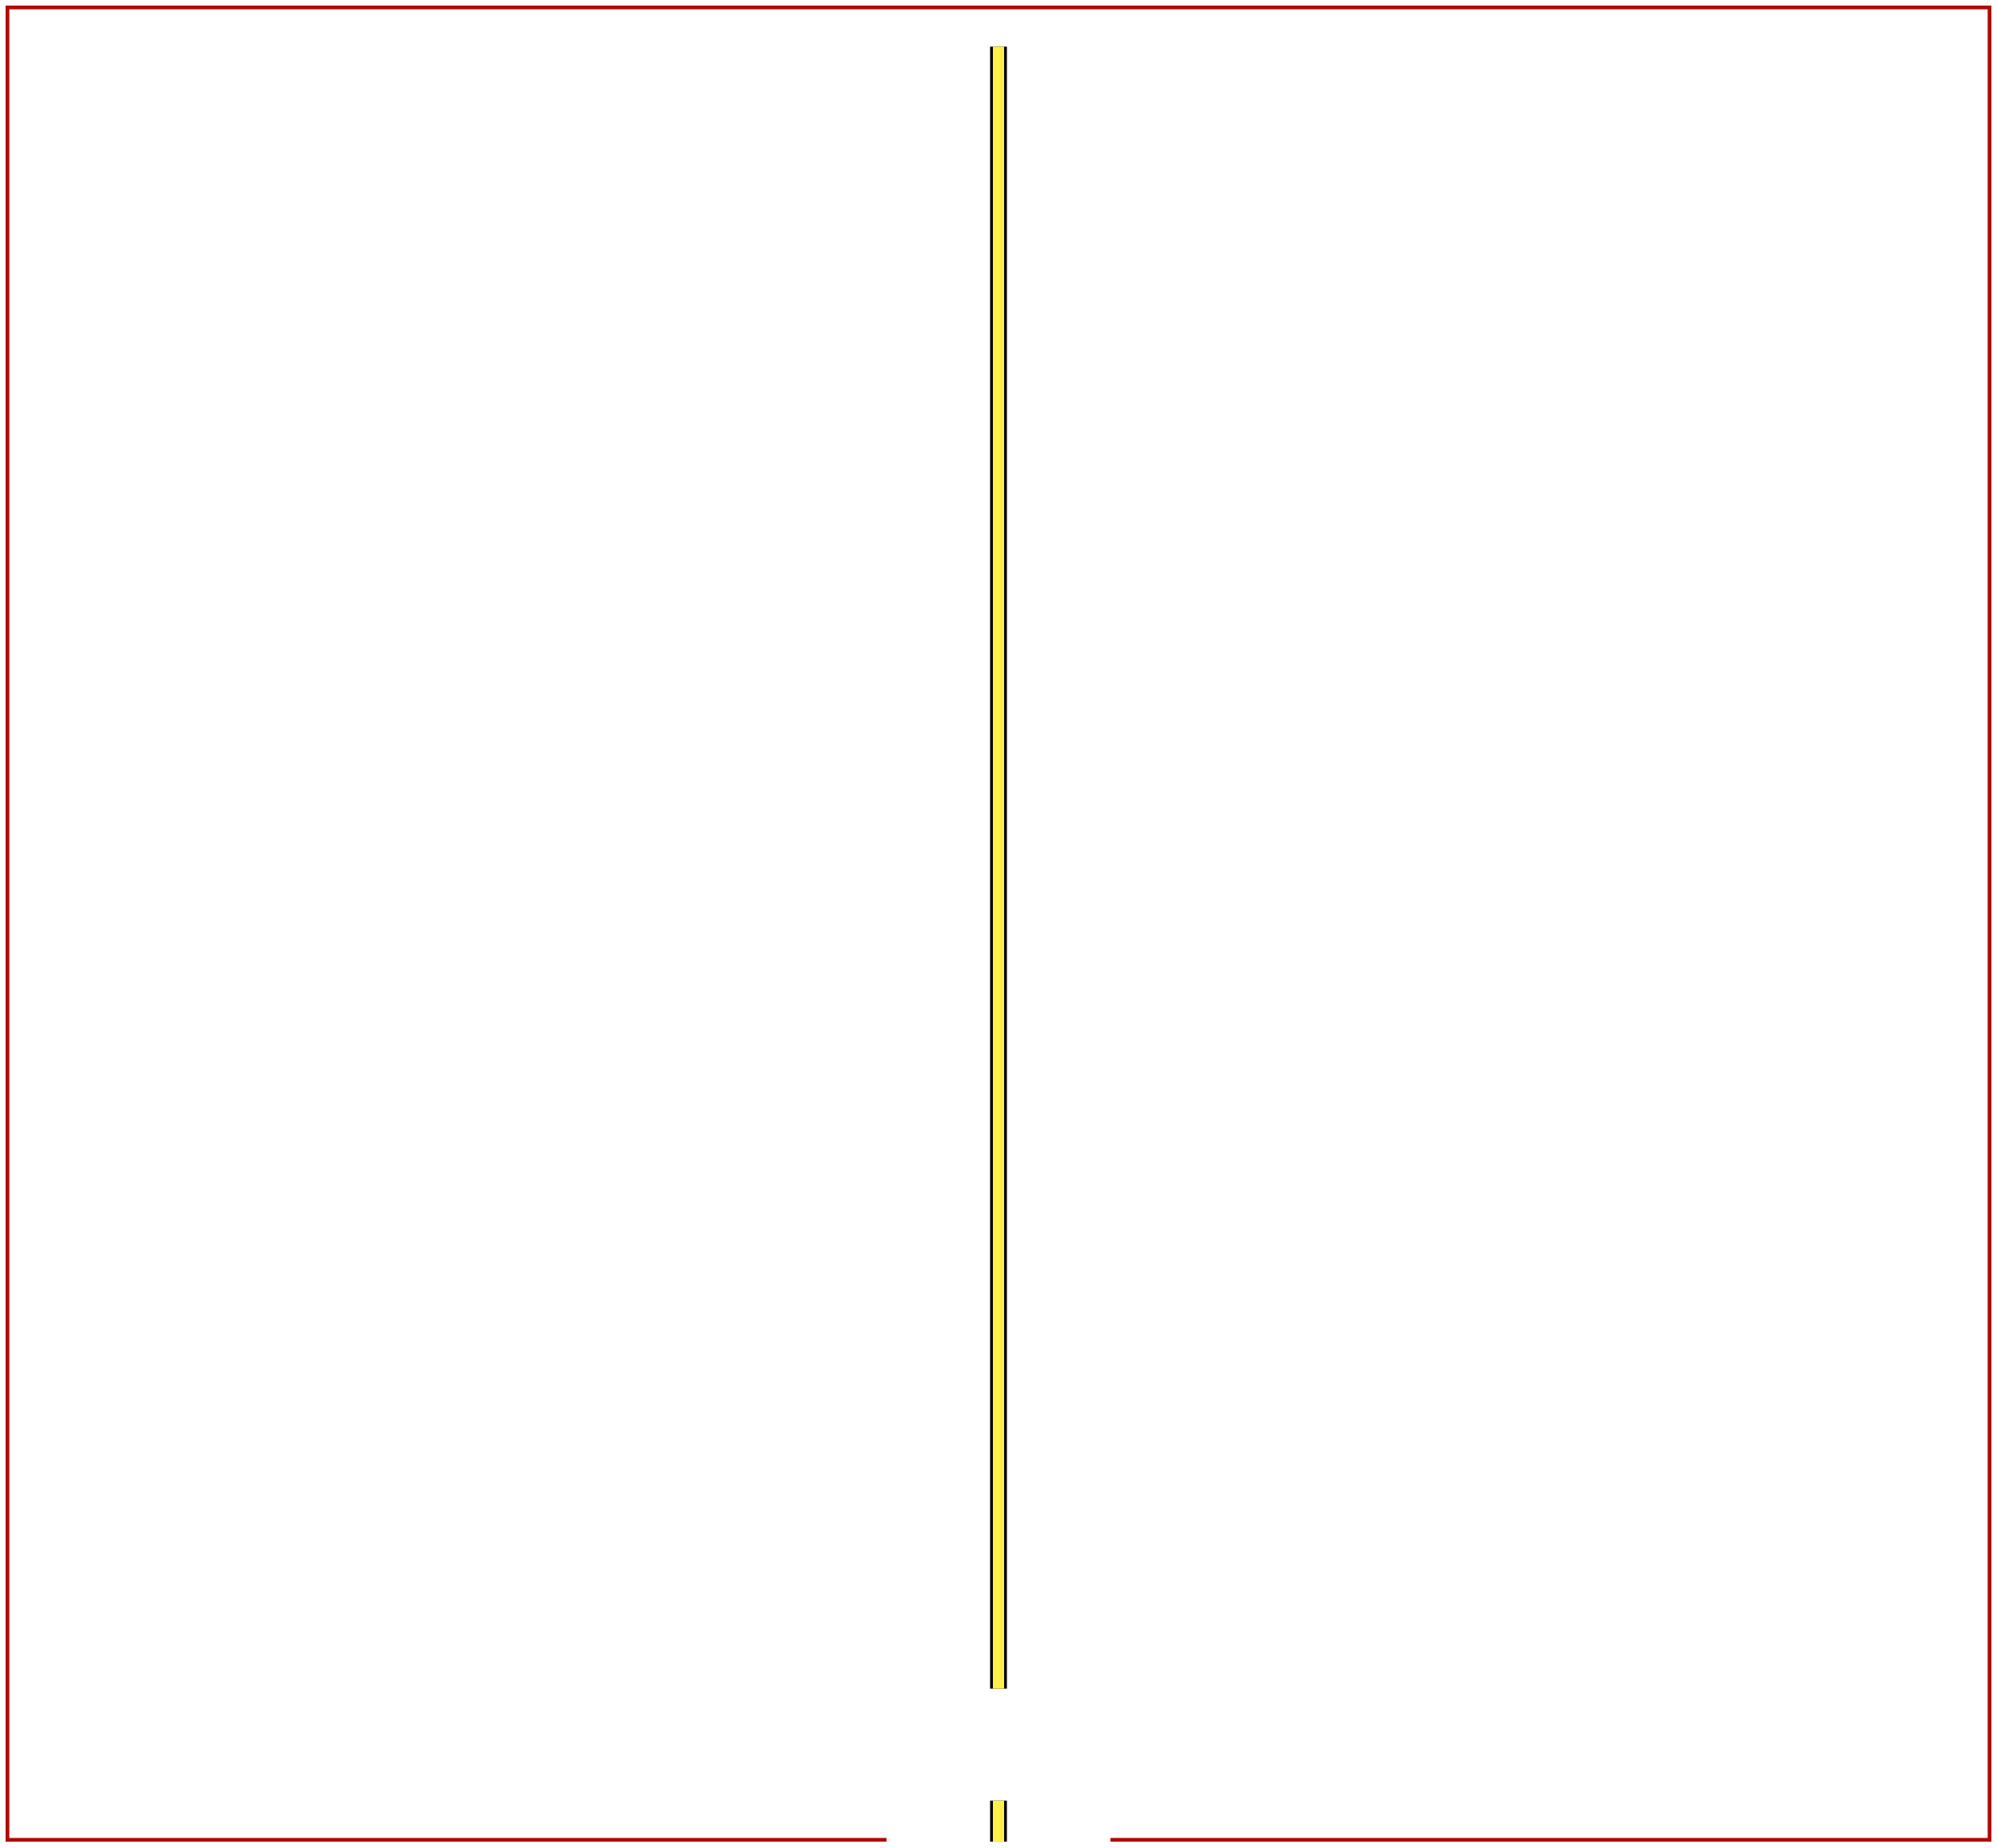
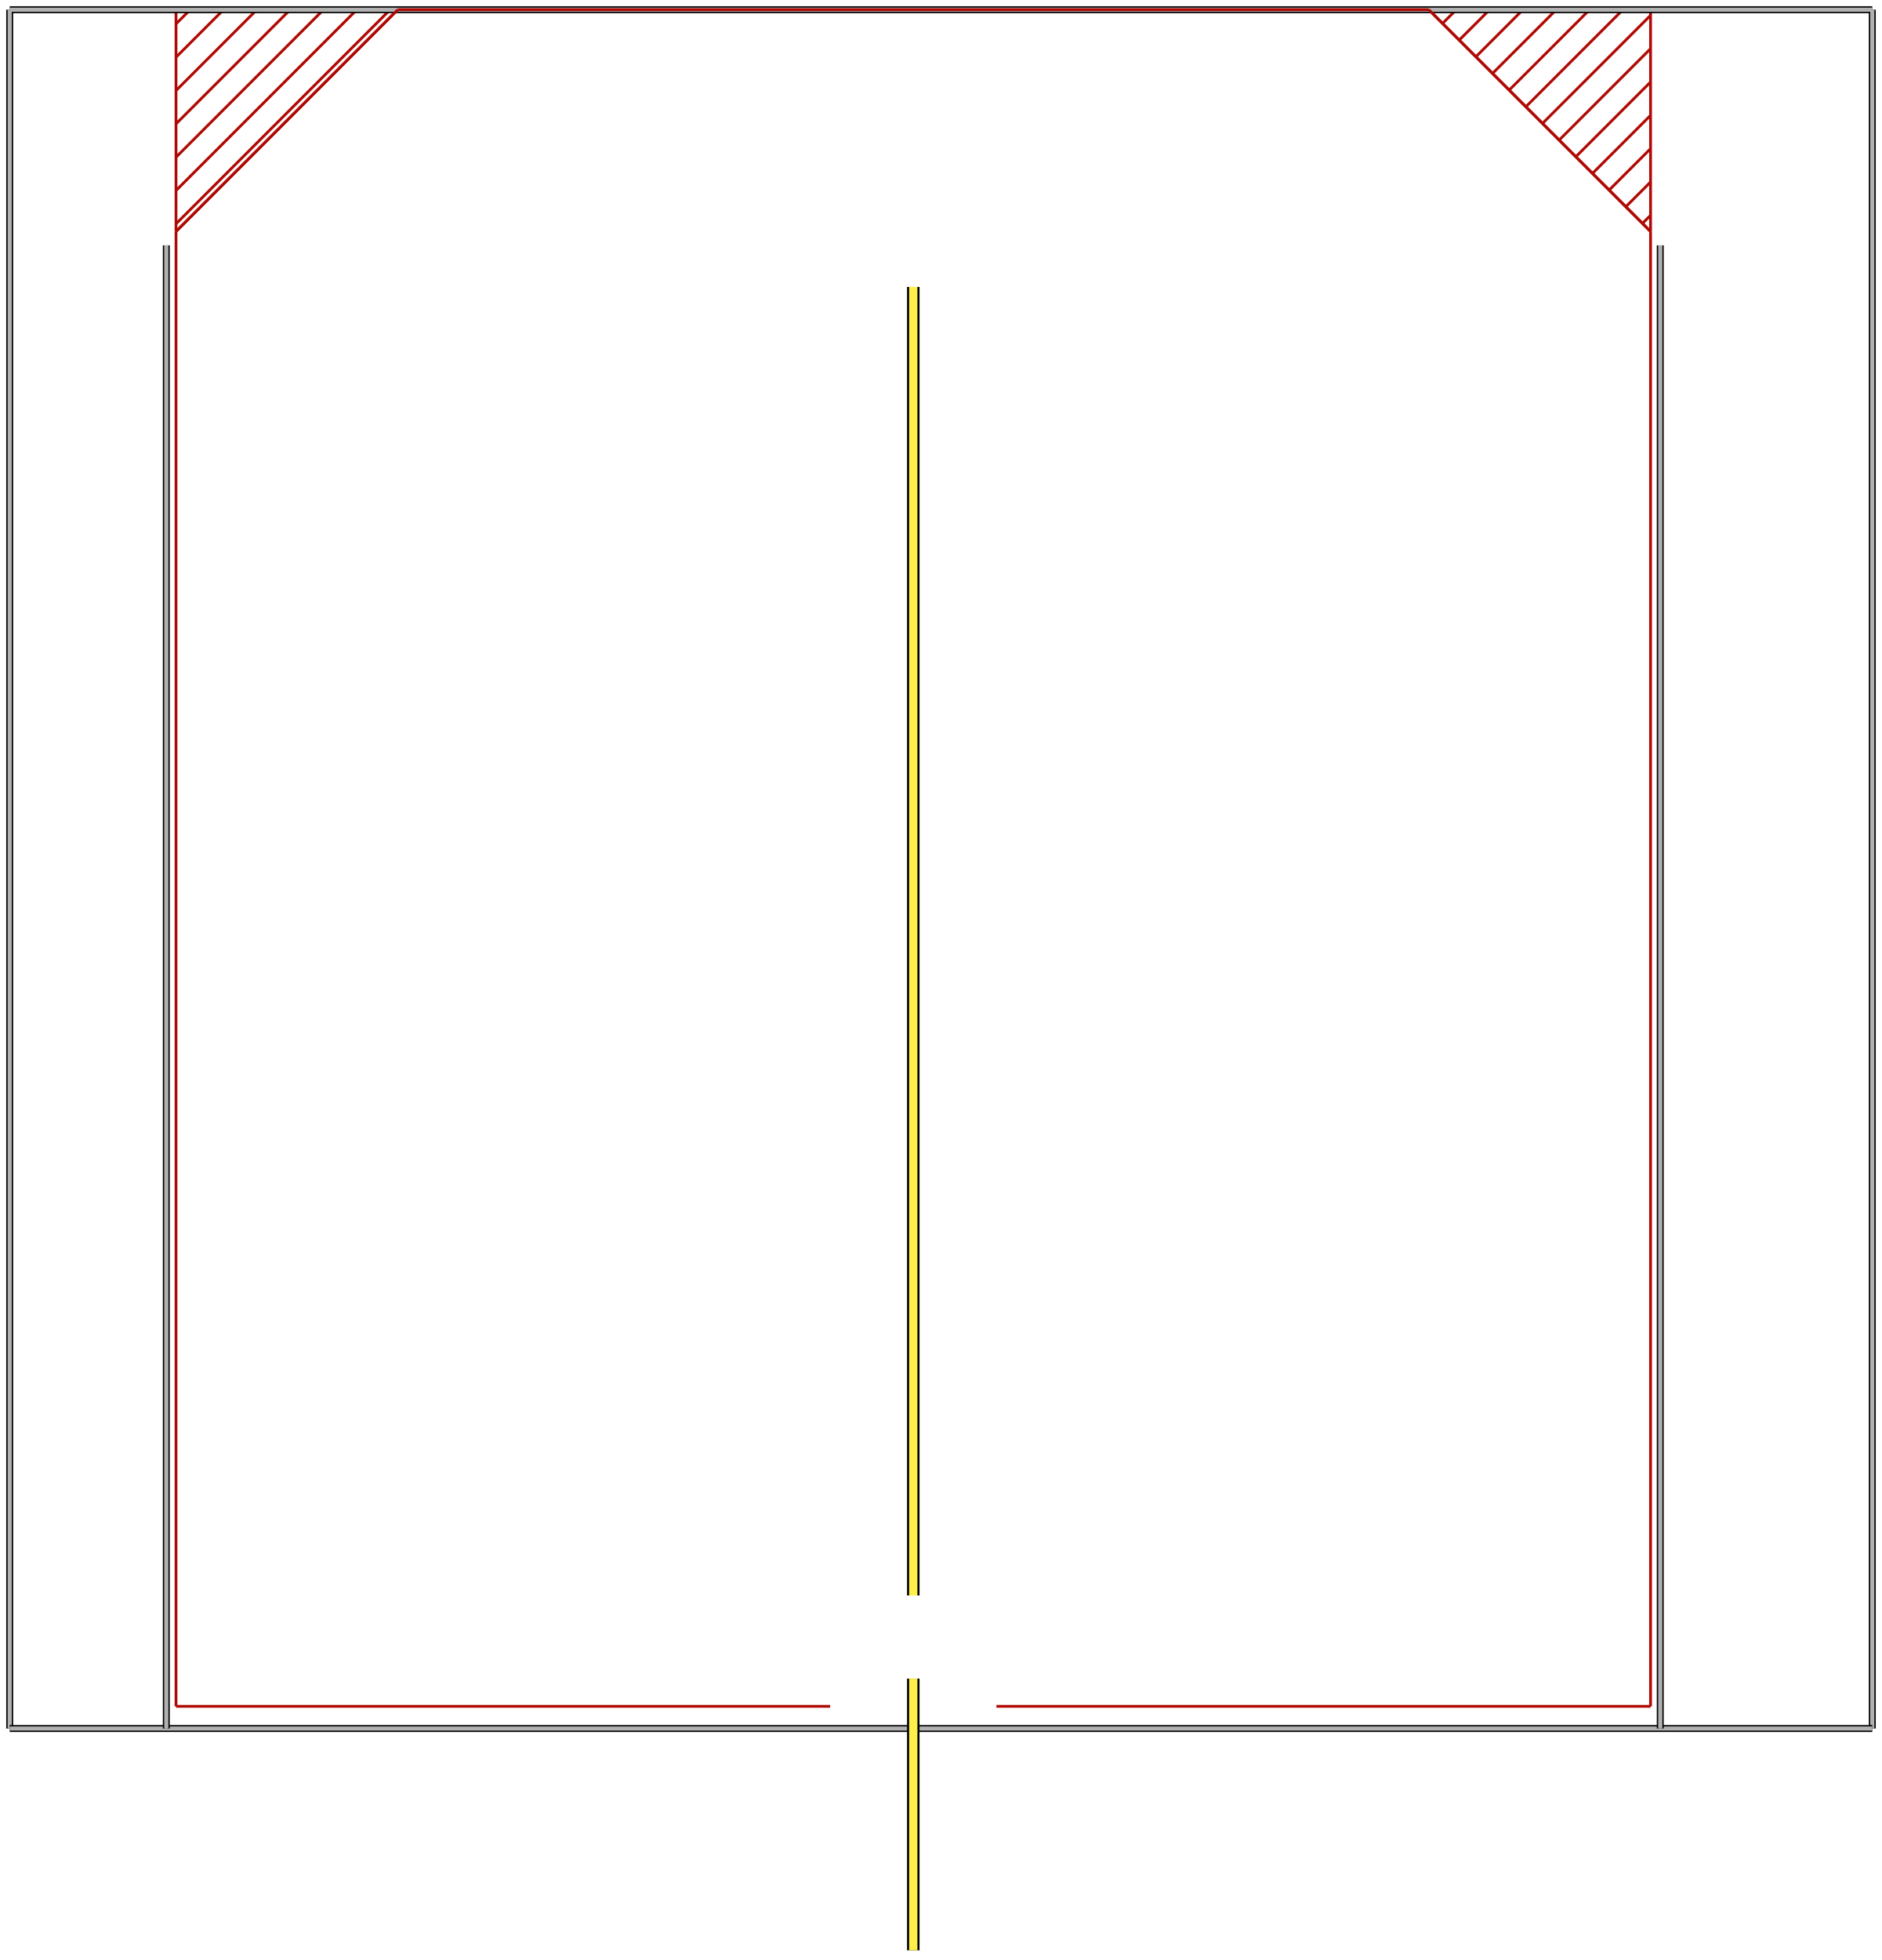
- <svg xmlns="http://www.w3.org/2000/svg" width="5350" height="4950" viewBox="0 0 53.5 49.5">
+ <svg xmlns="http://www.w3.org/2000/svg" width="6790" height="7070" viewBox="0 0 67.9 70.7">
  <g>
-     <polygon points="0.15,0.15 53.35,0.15 53.35,0.25 0.15,0.25" fill="#b00904" />
-     <polygon points="0.15,0.15 0.25,0.15 0.25,49.35 0.15,49.35" fill="#b00904" />
-     <polygon points="53.25,0.15 53.35,0.15 53.35,49.35 53.25,49.35" fill="#b00904" />
-     <polygon points="0.15,49.25 23.75,49.25 23.75,49.35 0.15,49.35" fill="#b00904" />
-     <polygon points="29.75,49.25 53.35,49.25 53.35,49.35 29.75,49.35" fill="#b00904" />
-     <polygon points="26.525,1.25 26.975,1.25 26.975,45.25 26.525,45.25" fill="#000000" />
-     <polygon points="26.6,1.25 26.9,1.25 26.9,45.25 26.6,45.25" fill="#ffef49" />
-     <polygon points="26.525,48.25 26.975,48.25 26.975,49.35 26.525,49.35" fill="#000000" />
-     <polygon points="26.6,48.25 26.9,48.25 26.9,49.35 26.6,49.35" fill="#ffef49" />
+     <polygon points="6.933,0.35 6.35,0.933 6.35,0.792 6.792,0.35" fill="#b00904" />
+     <polygon points="8.135,0.35 6.35,2.135 6.35,1.994 7.994,0.35" fill="#b00904" />
+     <polygon points="9.337,0.35 6.35,3.337 6.35,3.196 9.196,0.35" fill="#b00904" />
+     <polygon points="10.539,0.35 6.35,4.539 6.35,4.398 10.398,0.35" fill="#b00904" />
+     <polygon points="11.742,0.35 6.35,5.742 6.35,5.6 11.6,0.35" fill="#b00904" />
+     <polygon points="12.944,0.35 6.35,6.944 6.35,6.802 12.802,0.35" fill="#b00904" />
+     <polygon points="14.146,0.35 6.35,8.146 6.35,8.004 14.004,0.35" fill="#b00904" />
+     <polygon points="6.35,0.4 14.35,0.4 14.35,0.3 6.35,0.3" fill="#b00904" />
+     <polygon points="14.315,0.315 6.315,8.315 6.385,8.385 14.385,0.385" fill="#b00904" />
+     <polygon points="6.4,8.35 6.4,0.35 6.3,0.35 6.3,8.35" fill="#b00904" />
+     <polygon points="52.612,0.35 52.081,0.881 52.01,0.81 52.471,0.35" fill="#b00904" />
+     <polygon points="53.814,0.35 52.682,1.482 52.611,1.411 53.673,0.35" fill="#b00904" />
+     <polygon points="55.016,0.35 53.283,2.083 53.213,2.013 54.875,0.35" fill="#b00904" />
+     <polygon points="56.219,0.35 53.884,2.684 53.814,2.614 56.077,0.35" fill="#b00904" />
+     <polygon points="57.421,0.35 54.485,3.285 54.415,3.215 57.279,0.35" fill="#b00904" />
+     <polygon points="58.623,0.35 55.086,3.886 55.016,3.816 58.481,0.35" fill="#b00904" />
+     <polygon points="59.55,0.625 55.687,4.487 55.617,4.417 59.55,0.483" fill="#b00904" />
+     <polygon points="59.55,1.827 56.288,5.088 56.218,5.018 59.55,1.685" fill="#b00904" />
+     <polygon points="59.55,3.029 56.889,5.689 56.819,5.619 59.55,2.888" fill="#b00904" />
+     <polygon points="59.55,4.231 57.491,6.291 57.42,6.22 59.55,4.09" fill="#b00904" />
+     <polygon points="59.55,5.433 58.092,6.892 58.021,6.821 59.55,5.292" fill="#b00904" />
+     <polygon points="59.55,6.635 58.693,7.493 58.622,7.422 59.55,6.494" fill="#b00904" />
+     <polygon points="59.55,7.837 59.294,8.094 59.223,8.023 59.55,7.696" fill="#b00904" />
+     <polygon points="51.55,0.4 59.55,0.4 59.55,0.3 51.55,0.3" fill="#b00904" />
+     <polygon points="59.5,0.35 59.5,8.35 59.6,8.35 59.6,0.35" fill="#b00904" />
+     <polygon points="59.585,8.315 51.585,0.315 51.515,0.385 59.515,8.385" fill="#b00904" />
+     <polygon points="0.475,62.35 0.475,0.35 0.225,0.35 0.225,62.35" fill="#000000" />
+     <polygon points="0.35,0.475 67.55,0.475 67.55,0.225 0.35,0.225" fill="#000000" />
+     <polygon points="67.425,0.35 67.425,62.35 67.675,62.35 67.675,0.35" fill="#000000" />
+     <polygon points="0.425,62.35 0.425,0.35 0.275,0.35 0.275,62.35" fill="#b1b1b1" />
+     <polygon points="0.35,0.425 67.55,0.425 67.55,0.275 0.35,0.275" fill="#b1b1b1" />
+     <polygon points="67.475,0.35 67.475,62.35 67.625,62.35 67.625,0.35" fill="#b1b1b1" />
+     <polygon points="0.35,62.475 67.55,62.475 67.55,62.225 0.35,62.225" fill="#000000" />
+     <polygon points="0.35,62.425 67.55,62.425 67.55,62.275 0.35,62.275" fill="#b1b1b1" />
+     <polygon points="6.385,8.385 14.385,0.385 14.315,0.315 6.315,8.315" fill="#b00904" />
+     <polygon points="14.35,0.4 51.55,0.4 51.55,0.3 14.35,0.3" fill="#b00904" />
+     <polygon points="51.515,0.385 59.515,8.385 59.585,8.315 51.585,0.315" fill="#b00904" />
+     <polygon points="6.3,8.35 6.3,61.55 6.4,61.55 6.4,8.35" fill="#b00904" />
+     <polygon points="59.5,8.35 59.5,61.55 59.6,61.55 59.6,8.35" fill="#b00904" />
+     <polygon points="6.35,61.6 29.95,61.6 29.95,61.5 6.35,61.5" fill="#b00904" />
+     <polygon points="35.95,61.6 59.55,61.6 59.55,61.5 35.95,61.5" fill="#b00904" />
+     <polygon points="5.875,8.85 5.875,62.35 6.125,62.35 6.125,8.85" fill="#000000" />
+     <polygon points="5.925,8.85 5.925,62.35 6.075,62.35 6.075,8.85" fill="#b1b1b1" />
+     <polygon points="59.775,8.85 59.775,62.35 60.025,62.35 60.025,8.85" fill="#000000" />
+     <polygon points="59.825,8.85 59.825,62.35 59.975,62.35 59.975,8.85" fill="#b1b1b1" />
+     <polygon points="32.725,10.35 32.725,57.55 33.175,57.55 33.175,10.35" fill="#000000" />
+     <polygon points="32.8,10.35 32.8,57.55 33.1,57.55 33.1,10.35" fill="#ffef49" />
+     <polygon points="32.725,60.55 32.725,70.35 33.175,70.35 33.175,60.55" fill="#000000" />
+     <polygon points="32.8,60.55 32.8,70.35 33.1,70.35 33.1,60.55" fill="#ffef49" />
  </g>
</svg>
